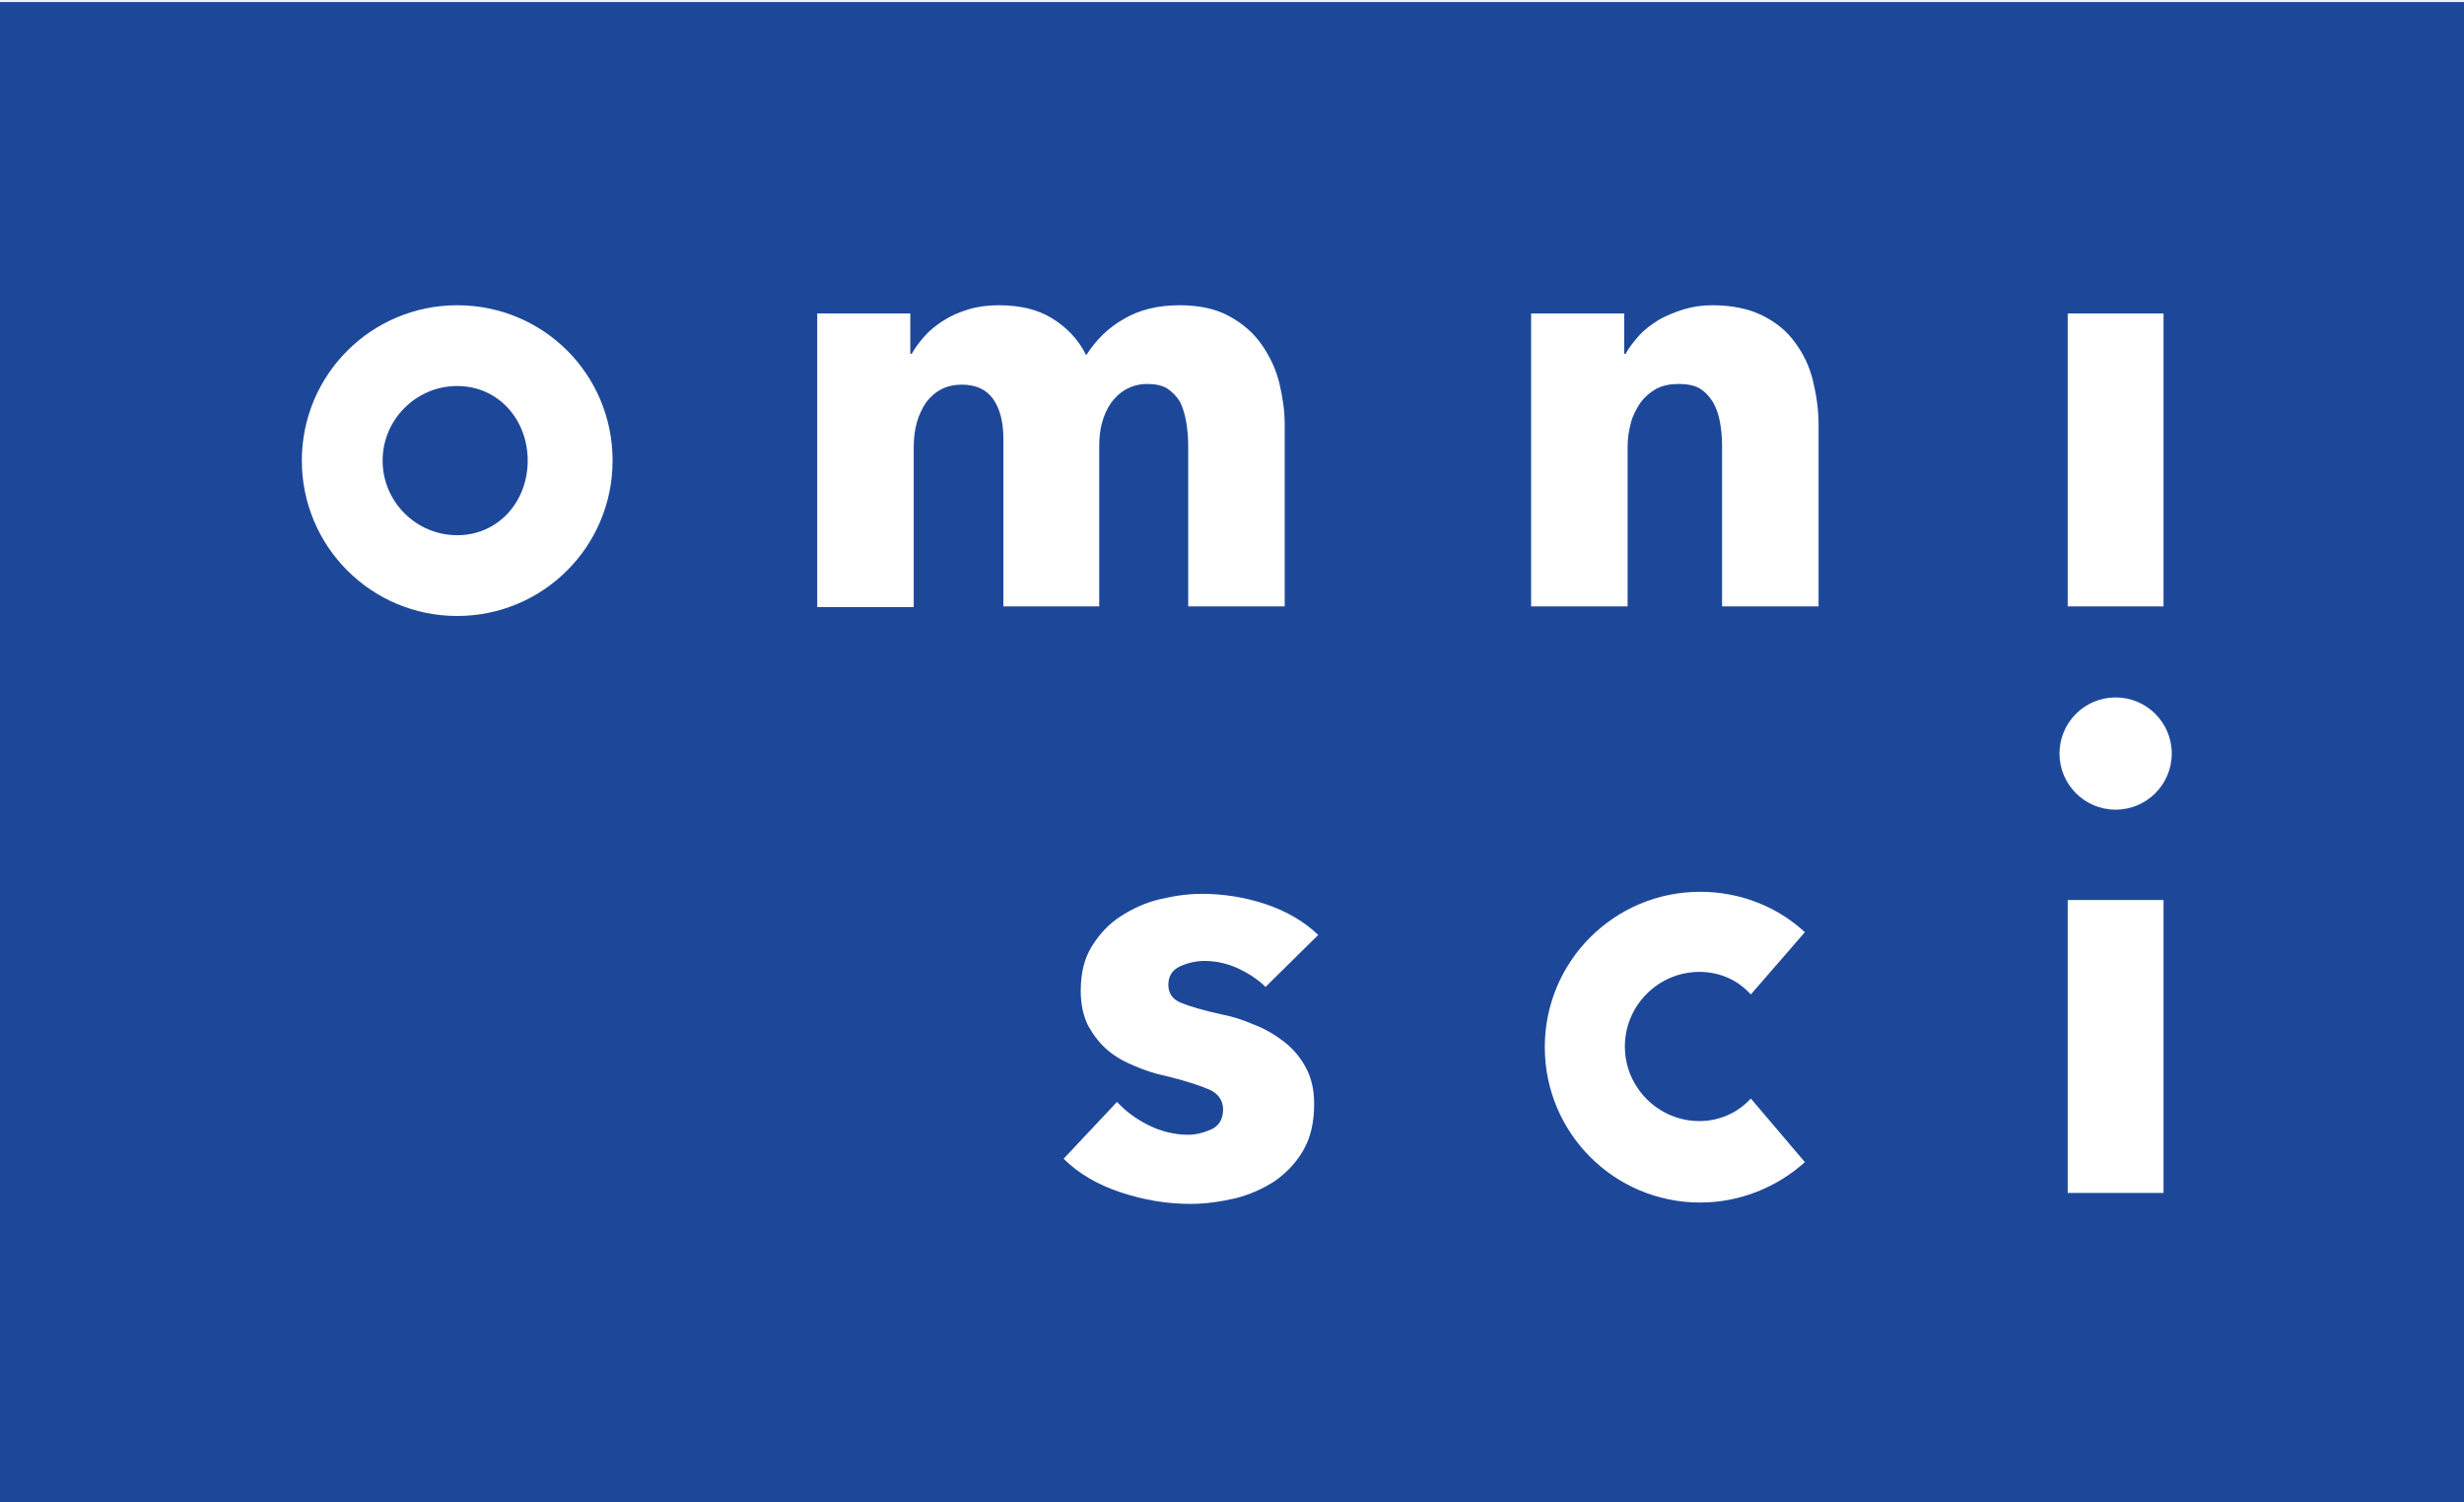
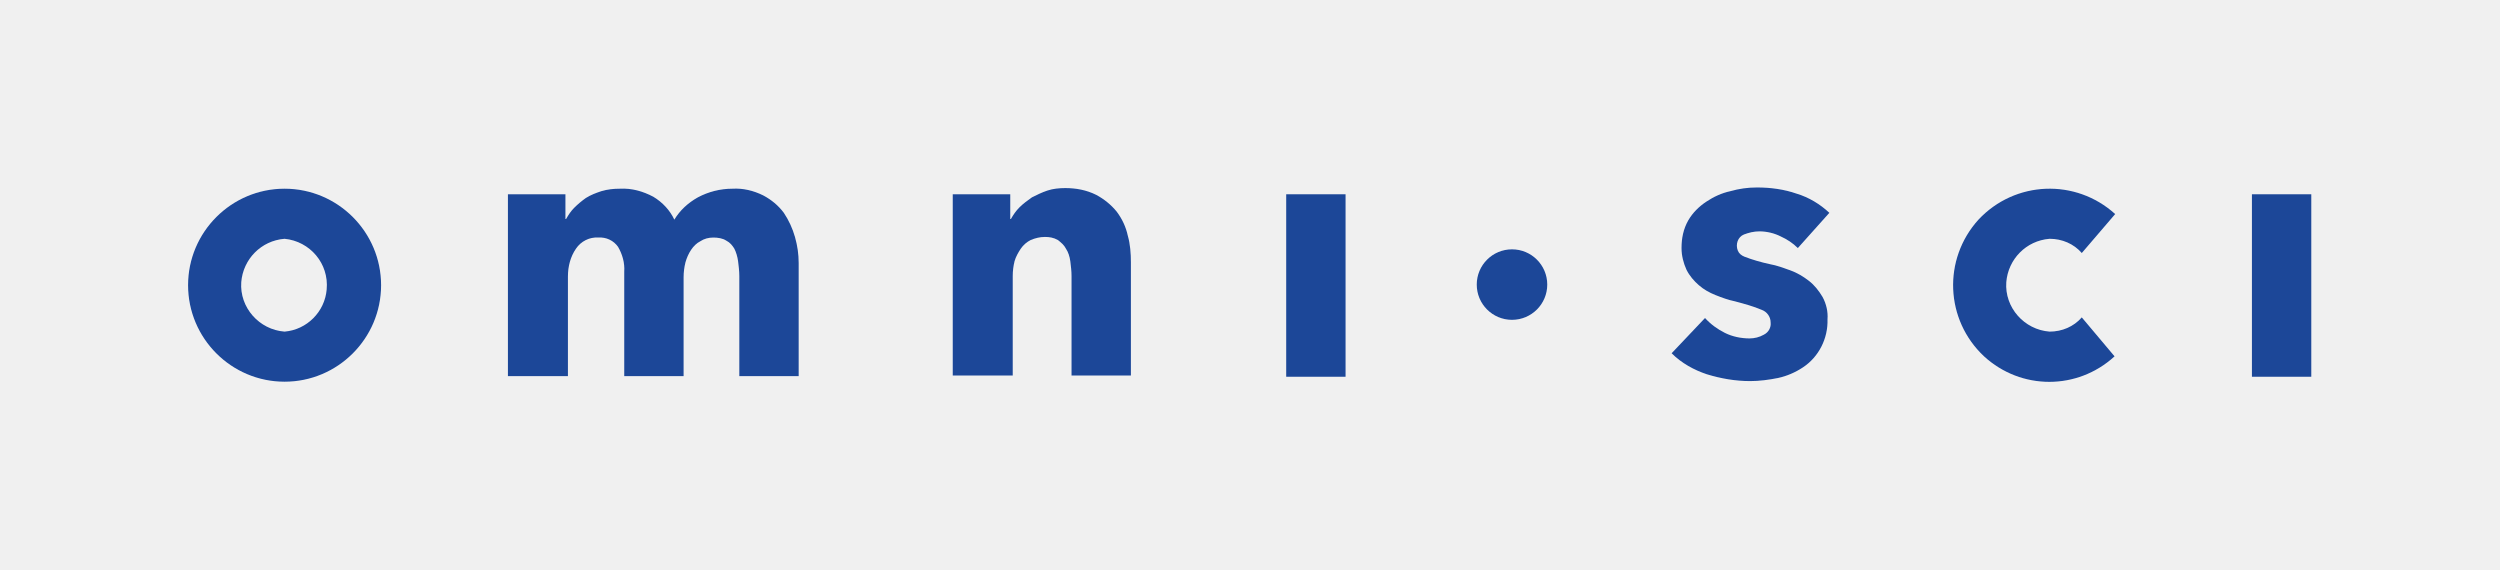
- <svg xmlns="http://www.w3.org/2000/svg" version="1.1" id="Layer_1" x="0px" y="0px" viewBox="0 0 360 219.4" style="enable-background:new 0 0 360 219.4;" xml:space="preserve">
+ <svg xmlns="http://www.w3.org/2000/svg" version="1.1" id="Layer_1" x="0px" y="0px" viewBox="0 0 404.1 92.1" style="enable-background:new 0 0 404.1 92.1;" xml:space="preserve">
  <style type="text/css">
- 	.st0{fill:#1D489A;}
- 	.st1{fill:#FFFFFF;}
+ 	.st0{fill:#FFFFFF;}
+ 	.st1{fill:#1C4798;}
</style>
-   <g>
-     <rect y="0.3" class="st0" width="360" height="219.4" />
-     <g>
-       <g>
-         <path class="st1" d="M173.6,88.7V65.1c0-1.2-0.1-2.3-0.3-3.5c-0.2-1.1-0.5-2.1-0.9-2.9c-0.5-0.8-1.1-1.4-1.8-1.9     c-0.8-0.5-1.8-0.7-3-0.7c-1.2,0-2.2,0.3-3.1,0.8c-0.9,0.5-1.6,1.2-2.2,2c-0.6,0.9-1,1.8-1.3,2.9c-0.3,1.1-0.4,2.3-0.4,3.5v23.3     h-14V64.1c0-2.4-0.5-4.4-1.5-5.8c-1-1.4-2.5-2.1-4.6-2.1c-2.2,0-3.9,0.9-5.2,2.6c-1.2,1.8-1.8,3.9-1.8,6.5v23.4h-14.1V45.8h13.6     v5.9h0.2c0.5-0.9,1.2-1.8,1.9-2.6c0.8-0.9,1.7-1.6,2.8-2.3c1.1-0.7,2.3-1.2,3.6-1.6c1.3-0.4,2.8-0.6,4.4-0.6     c3.1,0,5.7,0.6,7.8,1.9c2.1,1.3,3.8,3,5,5.4c1.4-2.2,3.2-4,5.5-5.3c2.2-1.3,4.9-2,8.1-2c2.9,0,5.3,0.5,7.3,1.6     c2,1.1,3.5,2.4,4.7,4.1c1.2,1.7,2.1,3.6,2.6,5.6c0.5,2.1,0.8,4.1,0.8,6.1v26.6H173.6z" />
-         <path class="st1" d="M251.6,88.7V65.1c0-1.2-0.1-2.3-0.3-3.4c-0.2-1.1-0.5-2-1-2.9c-0.5-0.8-1.1-1.5-1.9-2     c-0.8-0.5-1.9-0.7-3.1-0.7c-1.3,0-2.3,0.2-3.3,0.7c-0.9,0.5-1.7,1.2-2.3,2c-0.6,0.9-1.1,1.8-1.4,2.9c-0.3,1.1-0.5,2.3-0.5,3.5     v23.4h-14.1V45.8h13.6v5.9h0.2c0.5-0.9,1.2-1.8,2-2.7c0.8-0.9,1.8-1.6,2.9-2.3c1.1-0.6,2.3-1.1,3.6-1.5c1.3-0.4,2.7-0.6,4.2-0.6     c2.8,0,5.3,0.5,7.3,1.5c2,1,3.6,2.3,4.8,4c1.2,1.6,2.1,3.5,2.6,5.6c0.5,2.1,0.8,4.2,0.8,6.3v26.6H251.6z" />
-         <path class="st1" d="M302.1,88.7V45.8h14v42.8H302.1z" />
-         <path class="st1" d="M184.9,144.2c-1.1-1.1-2.5-2-4-2.7c-1.5-0.7-3.2-1.1-4.9-1.1c-1.3,0-2.5,0.3-3.6,0.8     c-1.1,0.5-1.7,1.4-1.7,2.7c0,1.2,0.6,2.1,1.8,2.6c1.2,0.5,3.2,1.1,5.9,1.7c1.6,0.3,3.2,0.8,4.8,1.5c1.6,0.6,3.1,1.5,4.4,2.5     c1.3,1,2.4,2.3,3.2,3.8c0.8,1.5,1.2,3.2,1.2,5.3c0,2.7-0.5,4.9-1.6,6.8c-1.1,1.9-2.5,3.3-4.2,4.5c-1.7,1.1-3.7,2-5.8,2.5     c-2.2,0.5-4.3,0.8-6.5,0.8c-3.5,0-6.9-0.6-10.2-1.7c-3.3-1.1-6.1-2.7-8.3-4.9l7.8-8.3c1.3,1.4,2.8,2.5,4.6,3.4     c1.8,0.9,3.8,1.4,5.8,1.4c1.1,0,2.3-0.3,3.4-0.8c1.1-0.5,1.7-1.5,1.7-2.9c0-1.3-0.7-2.3-2-2.9c-1.4-0.6-3.5-1.3-6.4-2     c-1.5-0.3-3-0.8-4.4-1.4c-1.5-0.6-2.8-1.3-4-2.3c-1.2-1-2.1-2.2-2.9-3.6c-0.7-1.4-1.1-3.1-1.1-5.1c0-2.6,0.5-4.7,1.6-6.5     c1.1-1.8,2.5-3.3,4.2-4.4c1.7-1.1,3.6-2,5.7-2.5c2.1-0.5,4.1-0.8,6.2-0.8c3.2,0,6.3,0.5,9.3,1.5c3,1,5.6,2.5,7.7,4.5L184.9,144.2     z" />
-       </g>
-     </g>
-     <g>
-       <g>
-         <path class="st1" d="M66.8,44.6c-12.5,0-22.7,10.1-22.7,22.7c0,12.5,10.1,22.7,22.7,22.7c12.5,0,22.7-10.1,22.7-22.7     C89.5,54.7,79.4,44.6,66.8,44.6z M66.8,78.2c-6,0-10.9-4.9-10.9-10.9s4.9-10.9,10.9-10.9c6,0,10.3,4.9,10.3,10.9     S72.8,78.2,66.8,78.2z" />
-       </g>
-     </g>
-     <g>
-       <g>
-         <path class="st1" d="M255.8,160.5c-1.8,2-4.5,3.3-7.5,3.3c-6,0-10.9-4.9-10.9-10.9c0-6,4.9-10.9,10.9-10.9c3.1,0,5.7,1.3,7.5,3.3     l7.9-9.1c-4-3.7-9.4-5.9-15.3-5.9c-12.5,0-22.7,10.1-22.7,22.7c0,12.5,10.1,22.7,22.7,22.7c5.9,0,11.3-2.3,15.3-5.9L255.8,160.5     L255.8,160.5z" />
-       </g>
-     </g>
-     <circle class="st1" cx="309.1" cy="110.1" r="8.2" />
-     <path class="st1" d="M316.1,131.5v42.8h-14v-42.8H316.1z" />
-   </g>
+   <path class="st0" d="M119.5,60.8V44.6c0-0.8-0.1-1.6-0.2-2.4c-0.1-0.7-0.3-1.4-0.6-2c-0.3-0.5-0.7-1-1.3-1.3  c-0.6-0.4-1.4-0.5-2.1-0.5c-0.8,0-1.5,0.2-2.1,0.6c-0.6,0.3-1.1,0.8-1.5,1.4c-0.4,0.6-0.7,1.3-0.9,2c-0.2,0.8-0.3,1.6-0.3,2.4v16  h-9.6V43.9c0.1-1.4-0.3-2.8-1-4c-0.7-1-1.9-1.6-3.2-1.5c-1.4-0.1-2.8,0.6-3.6,1.8c-0.9,1.3-1.3,2.9-1.3,4.5v16.1h-9.7V31.4h9.3v4  h0.1c0.4-0.7,0.8-1.3,1.3-1.8c0.6-0.6,1.2-1.1,1.9-1.6c0.8-0.5,1.6-0.8,2.5-1.1c1-0.3,2-0.4,3-0.4c1.9-0.1,3.7,0.4,5.4,1.3  c1.5,0.9,2.7,2.2,3.4,3.7c0.9-1.5,2.2-2.7,3.8-3.6c1.7-0.9,3.6-1.4,5.6-1.4c1.7-0.1,3.4,0.3,5,1.1c1.3,0.7,2.4,1.6,3.3,2.8  c0.8,1.2,1.4,2.5,1.8,3.9c0.4,1.4,0.6,2.8,0.6,4.2v18.3H119.5z" />
+   <path class="st0" d="M173.2,60.8V44.6c0-0.8-0.1-1.6-0.2-2.4c-0.1-0.7-0.3-1.4-0.7-2c-0.3-0.6-0.8-1-1.3-1.4  c-0.7-0.4-1.4-0.5-2.1-0.5c-0.8,0-1.6,0.2-2.3,0.5c-0.6,0.3-1.2,0.8-1.6,1.4c-0.4,0.6-0.8,1.3-1,2c-0.2,0.8-0.3,1.6-0.3,2.4v16.1  H154V31.4h9.3v4h0.1c0.4-0.7,0.8-1.3,1.4-1.9c0.6-0.6,1.3-1.1,2-1.6c0.8-0.4,1.6-0.8,2.5-1.1c0.9-0.3,1.9-0.4,2.9-0.4  c1.7,0,3.4,0.3,5,1.1c1.3,0.7,2.4,1.6,3.3,2.7c0.9,1.2,1.5,2.5,1.8,3.9c0.4,1.4,0.5,2.9,0.5,4.3v18.3H173.2z" />
+   <path class="st0" d="M207.9,60.8V31.4h9.6v29.5H207.9z" />
+   <path class="st0" d="M46,30.5c-8.6,0-15.6,7-15.6,15.6c0,8.6,7,15.6,15.6,15.6c8.6,0,15.6-7,15.6-15.6S54.6,30.5,46,30.5  C46,30.5,46,30.5,46,30.5z M46,53.6c-4.1-0.3-7.3-3.9-7-8c0.3-3.7,3.2-6.7,7-7c4.1,0.4,7.2,4,6.8,8.2C52.5,50.4,49.6,53.3,46,53.6z" />
+   <path class="st0" d="M290.6,40.1c-0.8-0.8-1.7-1.4-2.8-1.9c-1-0.5-2.2-0.8-3.4-0.8c-0.9,0-1.7,0.2-2.5,0.5c-1,0.4-1.4,1.6-1,2.6  c0.2,0.5,0.6,0.8,1.1,1c1.3,0.5,2.7,0.9,4.1,1.2c1.1,0.2,2.2,0.6,3.3,1c1.1,0.4,2.1,1,3,1.7c0.9,0.7,1.6,1.6,2.2,2.6  c0.6,1.1,0.9,2.4,0.8,3.6c0.1,3.1-1.4,6.1-4,7.8c-1.2,0.8-2.6,1.4-4,1.7c-1.5,0.3-3,0.5-4.5,0.5c-2.4,0-4.7-0.4-7-1.1  c-2.1-0.7-4.1-1.8-5.7-3.4l5.4-5.7c0.9,1,2,1.8,3.2,2.4c1.2,0.6,2.6,0.9,4,0.9c0.8,0,1.6-0.2,2.3-0.6c0.8-0.4,1.2-1.2,1.1-2  c0-0.9-0.6-1.7-1.4-2c-1.4-0.6-2.9-1-4.4-1.4c-1-0.2-2.1-0.6-3.1-1c-1-0.4-1.9-0.9-2.7-1.6c-0.8-0.7-1.5-1.5-2-2.5  c-0.5-1.1-0.8-2.3-0.8-3.5c0-1.6,0.3-3.1,1.1-4.5c0.7-1.2,1.7-2.2,2.9-3c1.2-0.8,2.5-1.4,3.9-1.7c1.4-0.4,2.8-0.6,4.3-0.6  c2.2,0,4.4,0.3,6.4,1c2,0.6,3.8,1.7,5.3,3.1L290.6,40.1z" />
+   <path class="st0" d="M336.5,51.3c-1.3,1.5-3.2,2.3-5.2,2.3c-4.1-0.3-7.3-3.9-7-8c0.3-3.7,3.2-6.7,7-7c2,0,3.9,0.8,5.2,2.3l5.4-6.3  c-6.4-5.8-16.2-5.4-22.1,0.9c-5.8,6.4-5.4,16.2,0.9,22.1c6,5.5,15.1,5.5,21.1,0L336.5,51.3L336.5,51.3z" />
+   <path class="st0" d="M373.6,31.4v29.5H364V31.4H373.6z" />
+   <circle class="st0" cx="244.4" cy="46" r="5.7" />
+   <path class="st1" d="M119.5,60.8V44.6c0-0.8-0.1-1.6-0.2-2.4c-0.1-0.7-0.3-1.4-0.6-2c-0.3-0.5-0.7-1-1.3-1.3  c-0.6-0.4-1.4-0.5-2.1-0.5c-0.8,0-1.5,0.2-2.1,0.6c-0.6,0.3-1.1,0.8-1.5,1.4c-0.4,0.6-0.7,1.3-0.9,2c-0.2,0.8-0.3,1.6-0.3,2.4v16  h-9.6V43.9c0.1-1.4-0.3-2.8-1-4c-0.7-1-1.9-1.6-3.2-1.5c-1.4-0.1-2.8,0.6-3.6,1.8c-0.9,1.3-1.3,2.9-1.3,4.5v16.1h-9.7V31.4h9.3v4  h0.1c0.4-0.7,0.8-1.3,1.3-1.8c0.6-0.6,1.2-1.1,1.9-1.6c0.8-0.5,1.6-0.8,2.5-1.1c1-0.3,2-0.4,3-0.4c1.9-0.1,3.7,0.4,5.4,1.3  c1.5,0.9,2.7,2.2,3.4,3.7c0.9-1.5,2.2-2.7,3.8-3.6c1.7-0.9,3.6-1.4,5.6-1.4c1.7-0.1,3.4,0.3,5,1.1c1.3,0.7,2.4,1.6,3.3,2.8  c0.8,1.2,1.4,2.5,1.8,3.9c0.4,1.4,0.6,2.8,0.6,4.2v18.3H119.5z" />
+   <path class="st1" d="M173.2,60.8V44.6c0-0.8-0.1-1.6-0.2-2.4c-0.1-0.7-0.3-1.4-0.7-2c-0.3-0.6-0.8-1-1.3-1.4  c-0.7-0.4-1.4-0.5-2.1-0.5c-0.8,0-1.6,0.2-2.3,0.5c-0.6,0.3-1.2,0.8-1.6,1.4c-0.4,0.6-0.8,1.3-1,2c-0.2,0.8-0.3,1.6-0.3,2.4v16.1  H154V31.4h9.3v4h0.1c0.4-0.7,0.8-1.3,1.4-1.9c0.6-0.6,1.3-1.1,2-1.6c0.8-0.4,1.6-0.8,2.5-1.1c0.9-0.3,1.9-0.4,2.9-0.4  c1.7,0,3.4,0.3,5,1.1c1.3,0.7,2.4,1.6,3.3,2.7c0.9,1.2,1.5,2.5,1.8,3.9c0.4,1.4,0.5,2.9,0.5,4.3v18.3H173.2z" />
+   <path class="st1" d="M207.9,60.8V31.4h9.6v29.5H207.9z" />
+   <path class="st1" d="M46,30.5c-8.6,0-15.6,7-15.6,15.6c0,8.6,7,15.6,15.6,15.6c8.6,0,15.6-7,15.6-15.6S54.6,30.5,46,30.5  C46,30.5,46,30.5,46,30.5z M46,53.6c-4.1-0.3-7.3-3.9-7-8c0.3-3.7,3.2-6.7,7-7c4.1,0.4,7.2,4,6.8,8.2C52.5,50.4,49.6,53.3,46,53.6z" />
+   <path class="st1" d="M290.6,40.1c-0.8-0.8-1.7-1.4-2.8-1.9c-1-0.5-2.2-0.8-3.4-0.8c-0.9,0-1.7,0.2-2.5,0.5c-1,0.4-1.4,1.6-1,2.6  c0.2,0.5,0.6,0.8,1.1,1c1.3,0.5,2.7,0.9,4.1,1.2c1.1,0.2,2.2,0.6,3.3,1c1.1,0.4,2.1,1,3,1.7c0.9,0.7,1.6,1.6,2.2,2.6  c0.6,1.1,0.9,2.4,0.8,3.6c0.1,3.1-1.4,6.1-4,7.8c-1.2,0.8-2.6,1.4-4,1.7c-1.5,0.3-3,0.5-4.5,0.5c-2.4,0-4.7-0.4-7-1.1  c-2.1-0.7-4.1-1.8-5.7-3.4l5.4-5.7c0.9,1,2,1.8,3.2,2.4c1.2,0.6,2.6,0.9,4,0.9c0.8,0,1.6-0.2,2.3-0.6c0.8-0.4,1.2-1.2,1.1-2  c0-0.9-0.6-1.7-1.4-2c-1.4-0.6-2.9-1-4.4-1.4c-1-0.2-2.1-0.6-3.1-1c-1-0.4-1.9-0.9-2.7-1.6c-0.8-0.7-1.5-1.5-2-2.5  c-0.5-1.1-0.8-2.3-0.8-3.5c0-1.6,0.3-3.1,1.1-4.5c0.7-1.2,1.7-2.2,2.9-3c1.2-0.8,2.5-1.4,3.9-1.7c1.4-0.4,2.8-0.6,4.3-0.6  c2.2,0,4.4,0.3,6.4,1c2,0.6,3.8,1.7,5.3,3.1L290.6,40.1z" />
+   <path class="st1" d="M336.5,51.3c-1.3,1.5-3.2,2.3-5.2,2.3c-4.1-0.3-7.3-3.9-7-8c0.3-3.7,3.2-6.7,7-7c2,0,3.9,0.8,5.2,2.3l5.4-6.3  c-6.4-5.8-16.2-5.4-22.1,0.9c-5.8,6.4-5.4,16.2,0.9,22.1c6,5.5,15.1,5.5,21.1,0L336.5,51.3L336.5,51.3z" />
+   <path class="st1" d="M373.6,31.4v29.5H364V31.4H373.6z" />
+   <circle class="st1" cx="244.4" cy="46" r="5.7" />
</svg>
